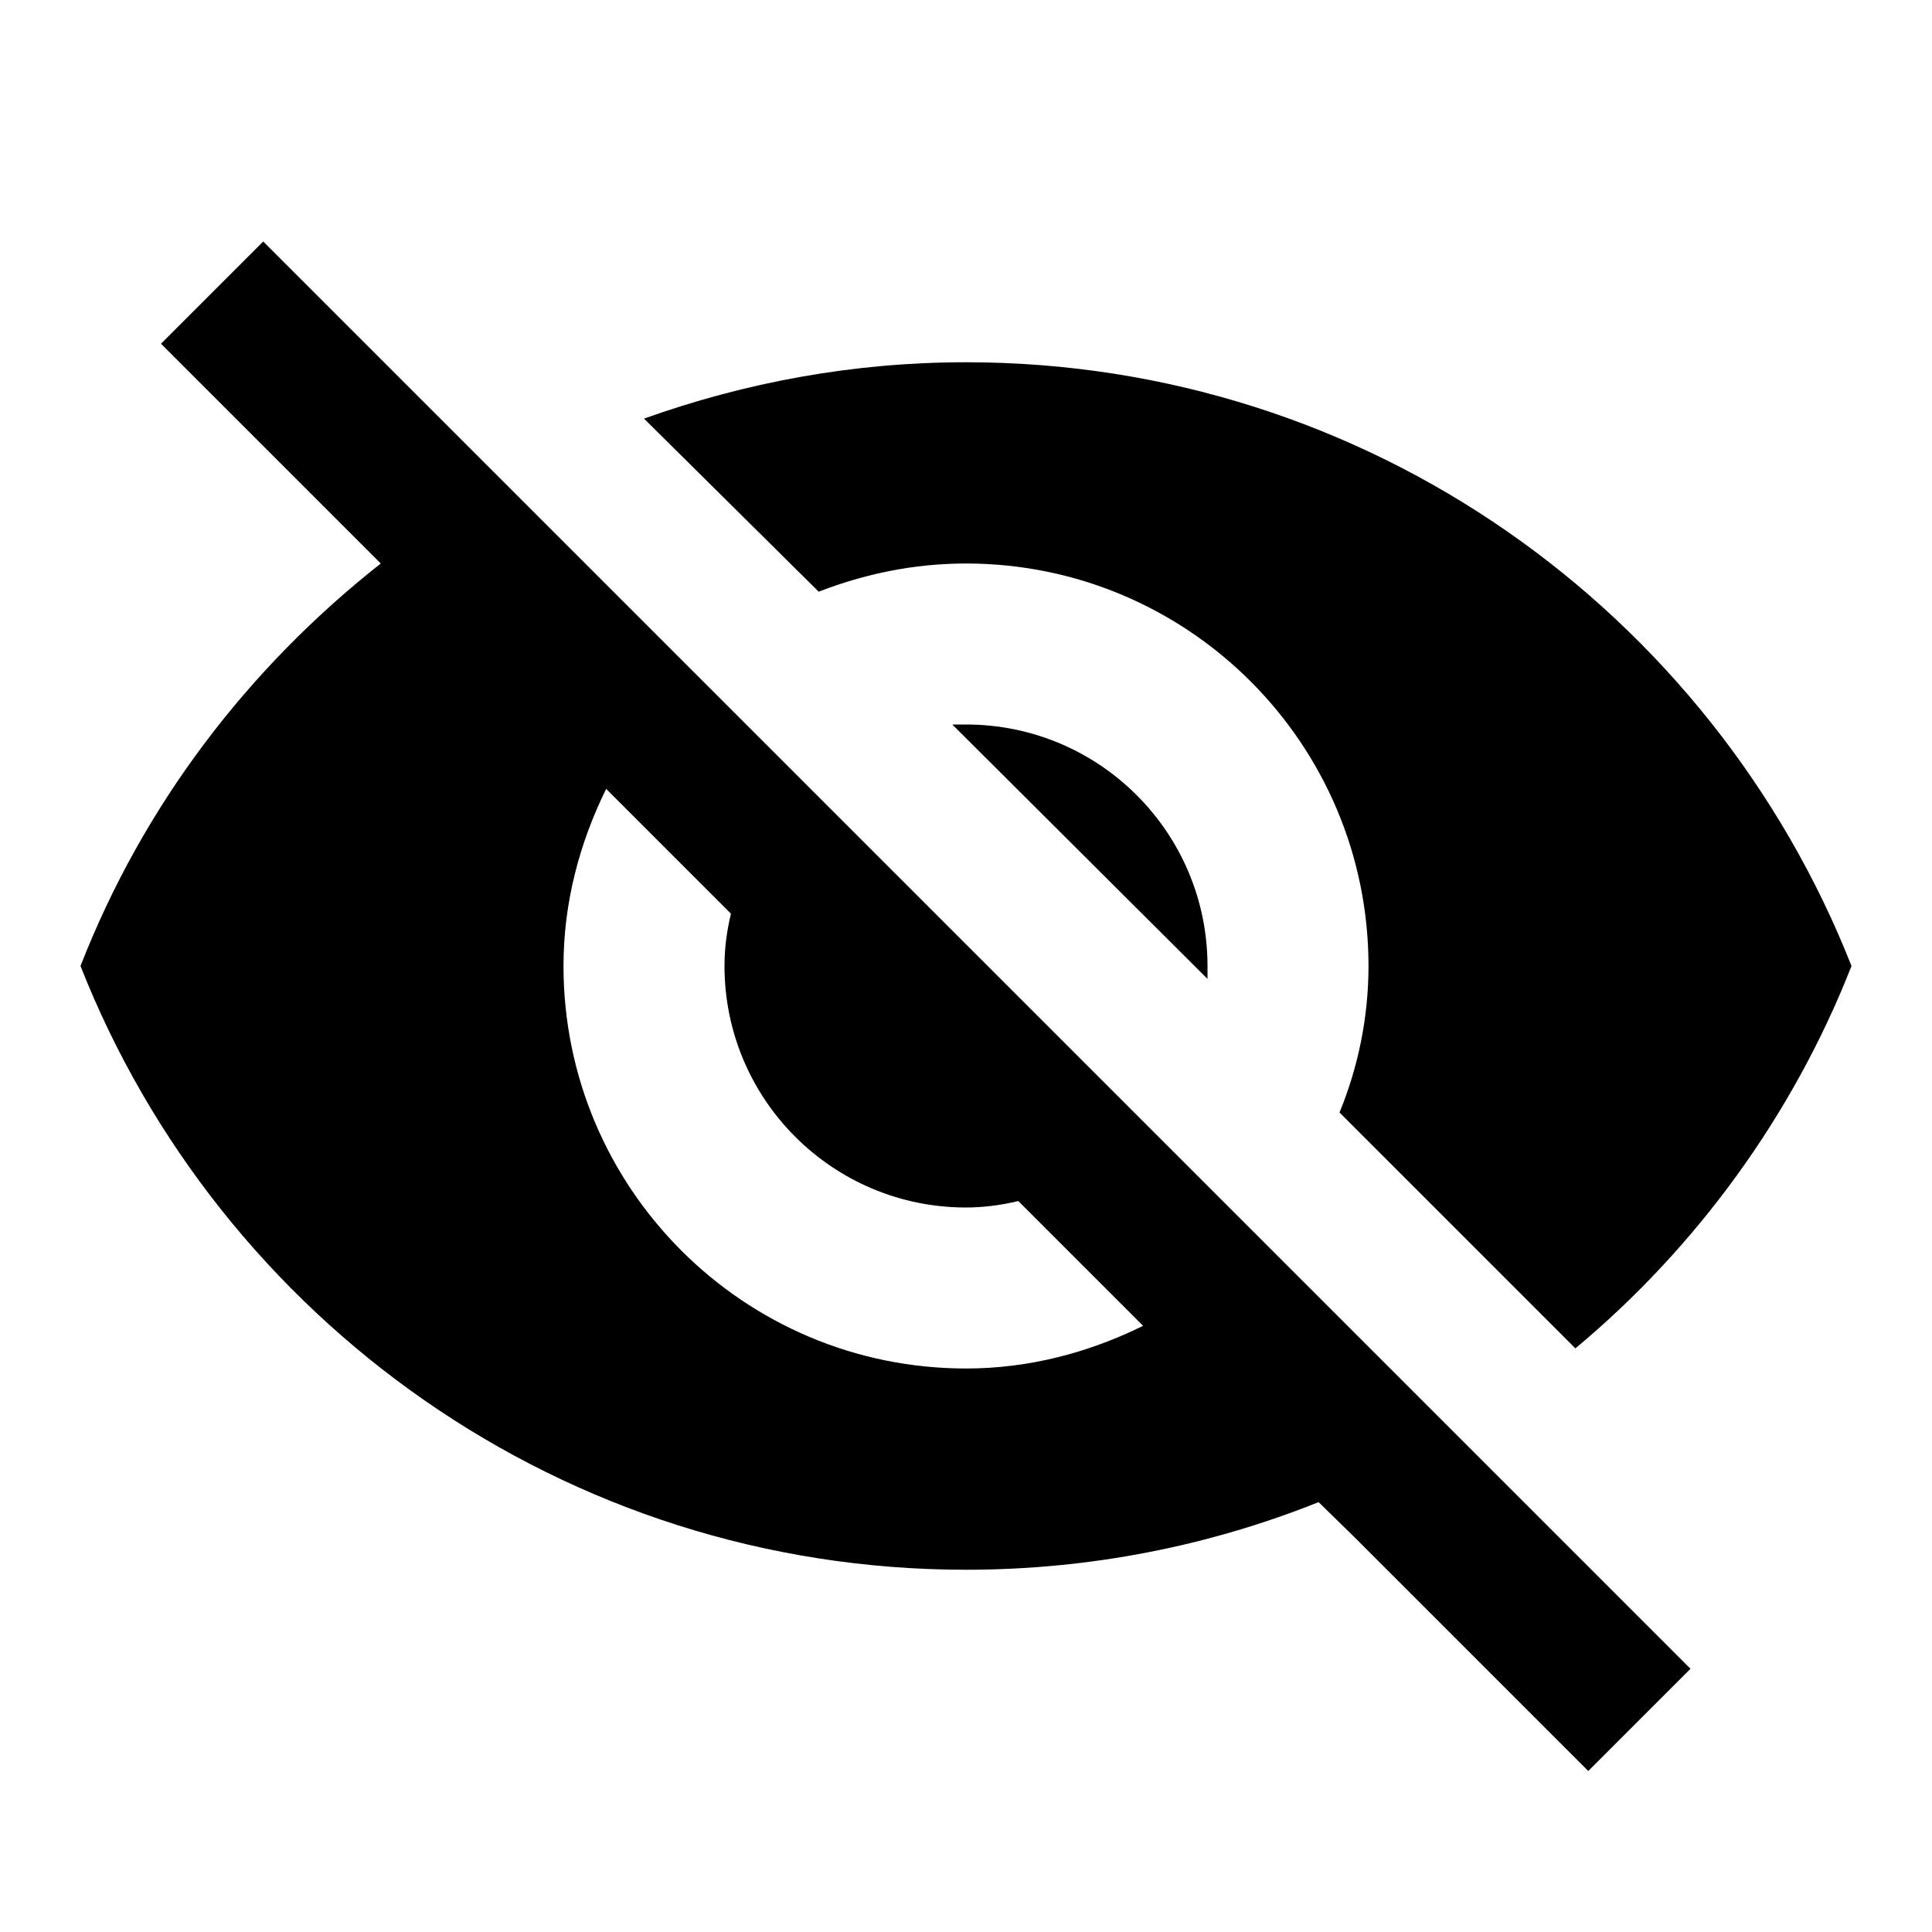
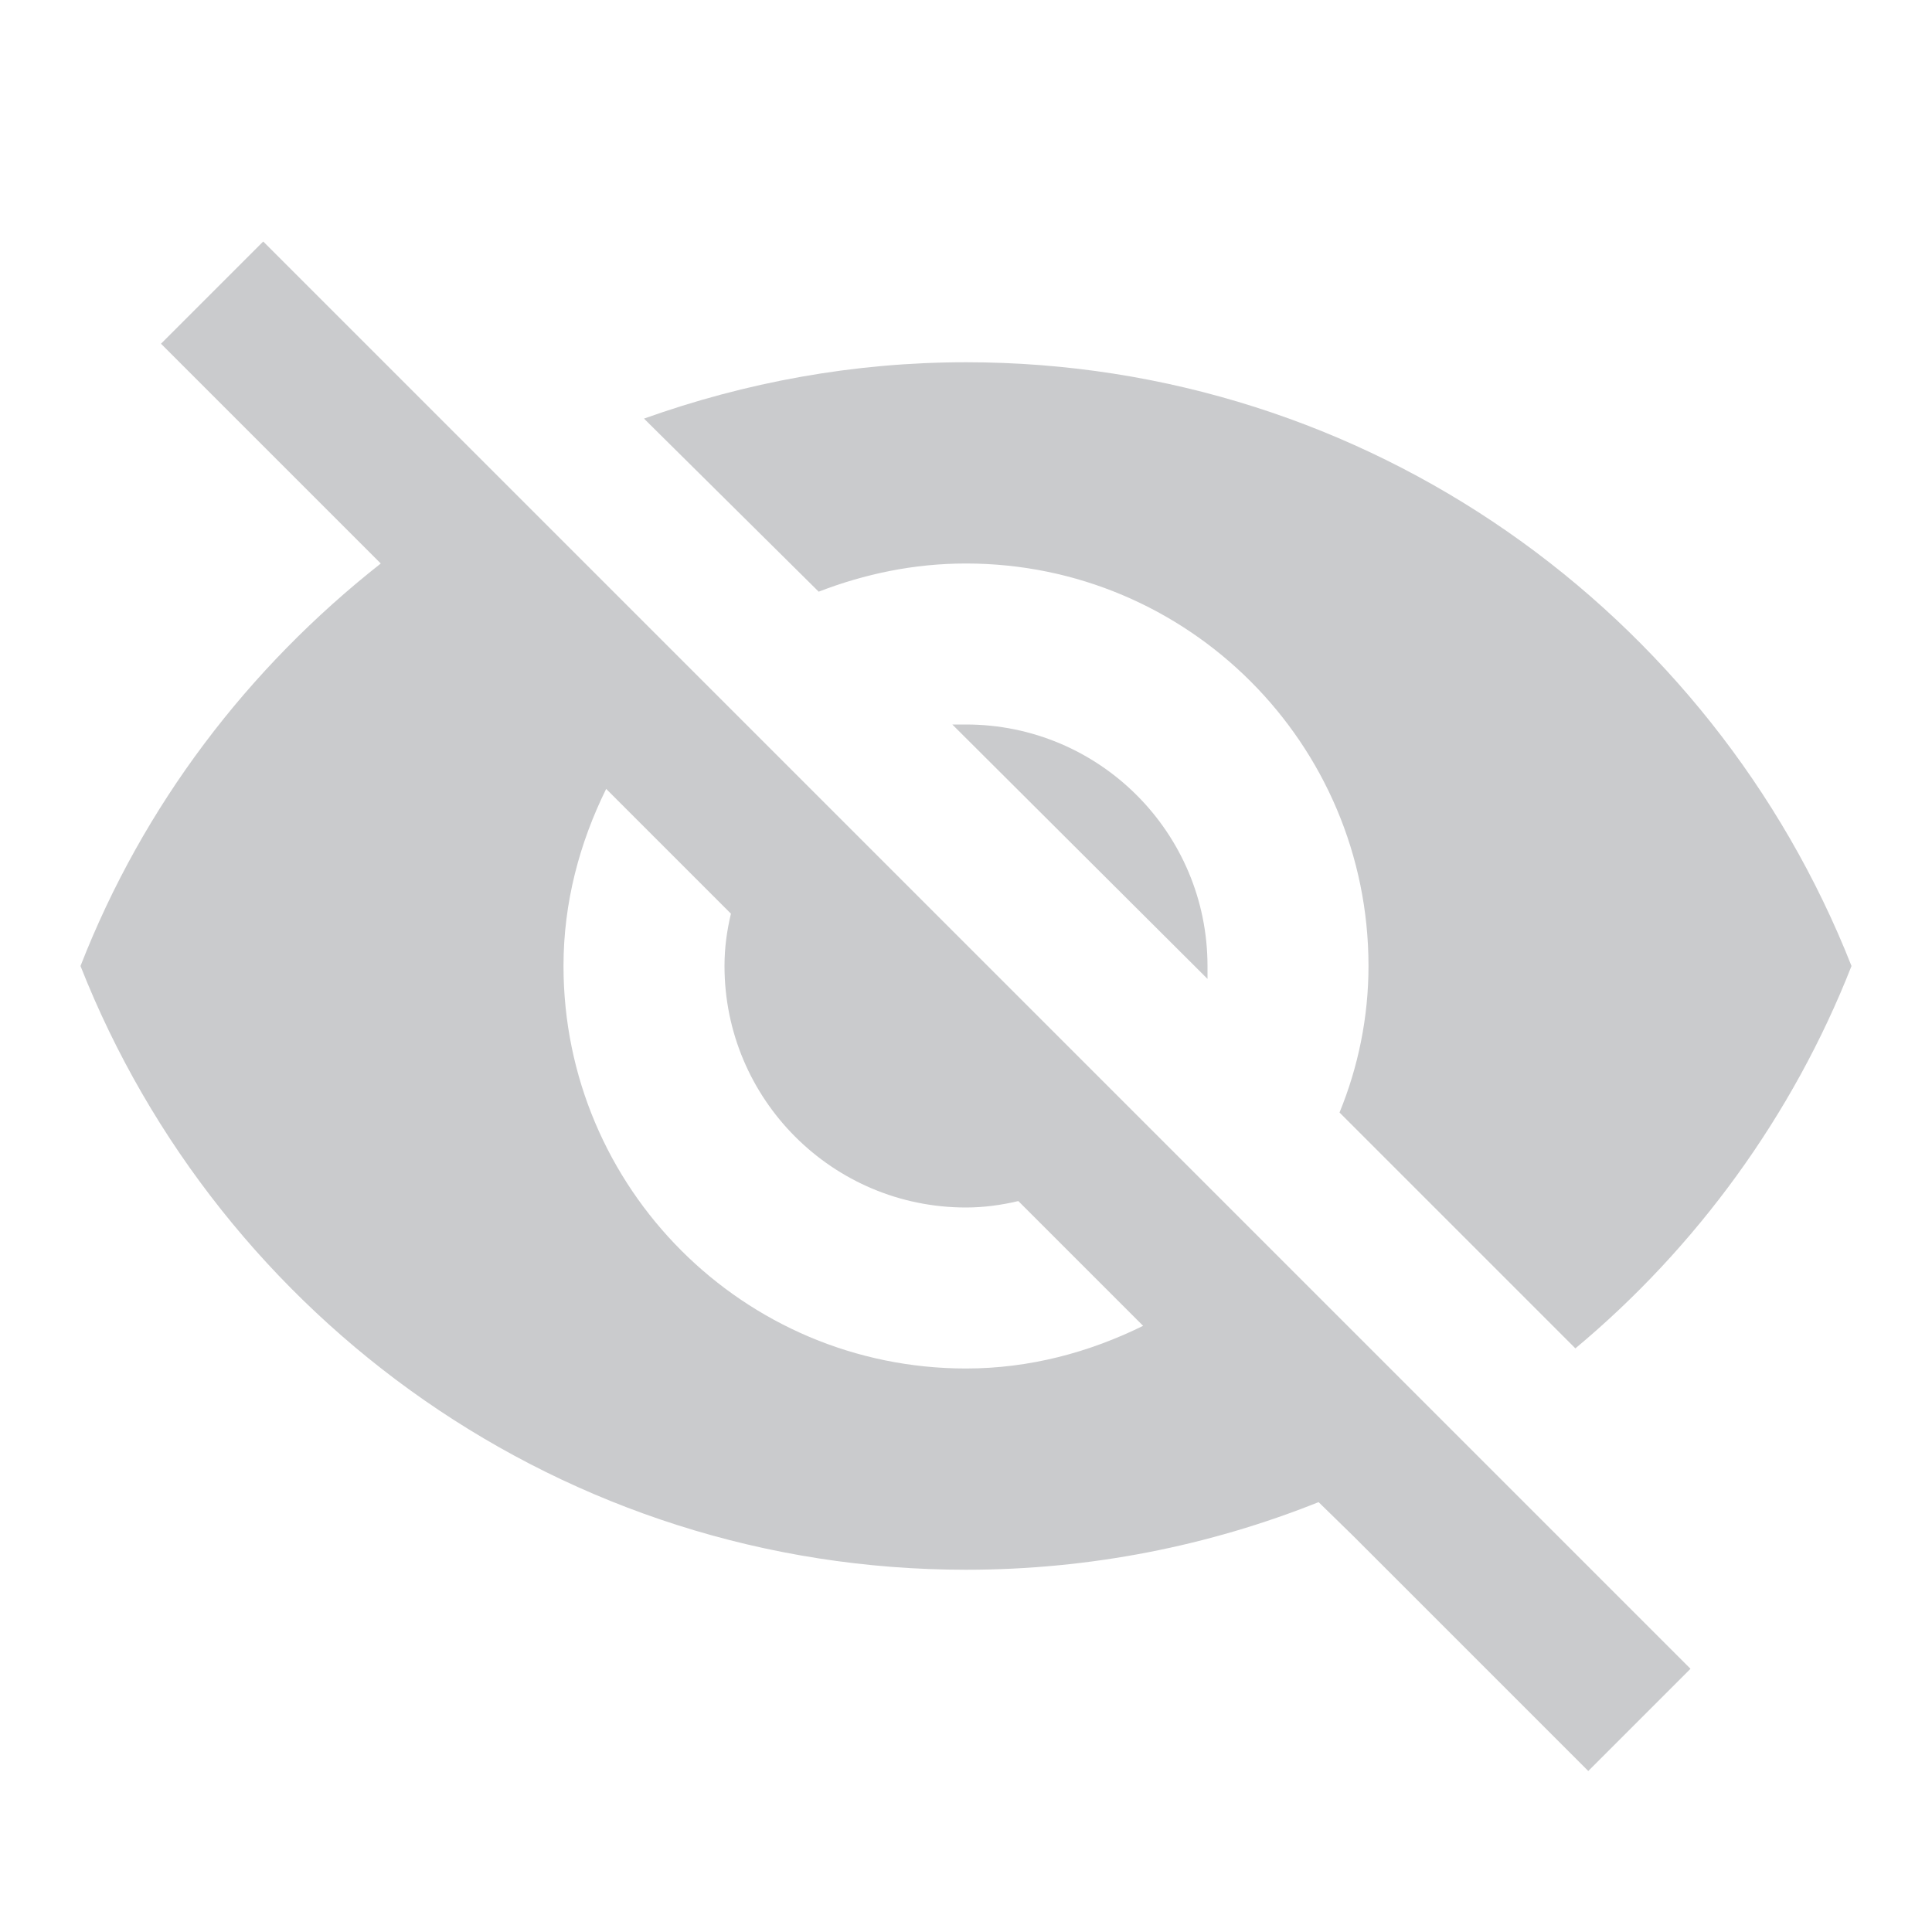
<svg xmlns="http://www.w3.org/2000/svg" version="1.1" width="24" height="24" viewBox="0 0 24 24">
-   <path d="M11.83,9L15,12.16C15,12.11 15,12.05 15,12A3,3 0 0,0 12,9C11.94,9 11.89,9 11.83,9M7.53,9.8L9.08,11.35C9.03,11.56 9,11.77 9,12A3,3 0 0,0 12,15C12.22,15 12.44,14.97 12.65,14.92L14.2,16.47C13.53,16.8 12.79,17 12,17A5,5 0 0,1 7,12C7,11.21 7.2,10.47 7.53,9.8M2,4.27L4.28,6.55L4.73,7C3.08,8.3 1.78,10 1,12C2.73,16.39 7,19.5 12,19.5C13.55,19.5 15.03,19.2 16.38,18.66L16.81,19.08L19.73,22L21,20.73L3.27,3M12,7A5,5 0 0,1 17,12C17,12.64 16.87,13.26 16.64,13.82L19.57,16.75C21.07,15.5 22.27,13.86 23,12C21.27,7.61 17,4.5 12,4.5C10.6,4.5 9.26,4.75 8,5.2L10.17,7.35C10.74,7.13 11.35,7 12,7Z" />
+   <path fill="#CACBCD" d="M11.83,9L15,12.16C15,12.11 15,12.05 15,12A3,3 0 0,0 12,9C11.94,9 11.89,9 11.83,9M7.53,9.8L9.08,11.35C9.03,11.56 9,11.77 9,12A3,3 0 0,0 12,15C12.22,15 12.44,14.97 12.65,14.92L14.2,16.47C13.53,16.8 12.79,17 12,17A5,5 0 0,1 7,12C7,11.21 7.2,10.47 7.53,9.8M2,4.27L4.28,6.55L4.73,7C3.08,8.3 1.78,10 1,12C2.73,16.39 7,19.5 12,19.5C13.55,19.5 15.03,19.2 16.38,18.66L16.81,19.08L19.73,22L21,20.73L3.27,3M12,7A5,5 0 0,1 17,12C17,12.64 16.87,13.26 16.64,13.82L19.57,16.75C21.07,15.5 22.27,13.86 23,12C21.27,7.61 17,4.5 12,4.5C10.6,4.5 9.26,4.75 8,5.2L10.17,7.35C10.74,7.13 11.35,7 12,7Z" />
</svg>
